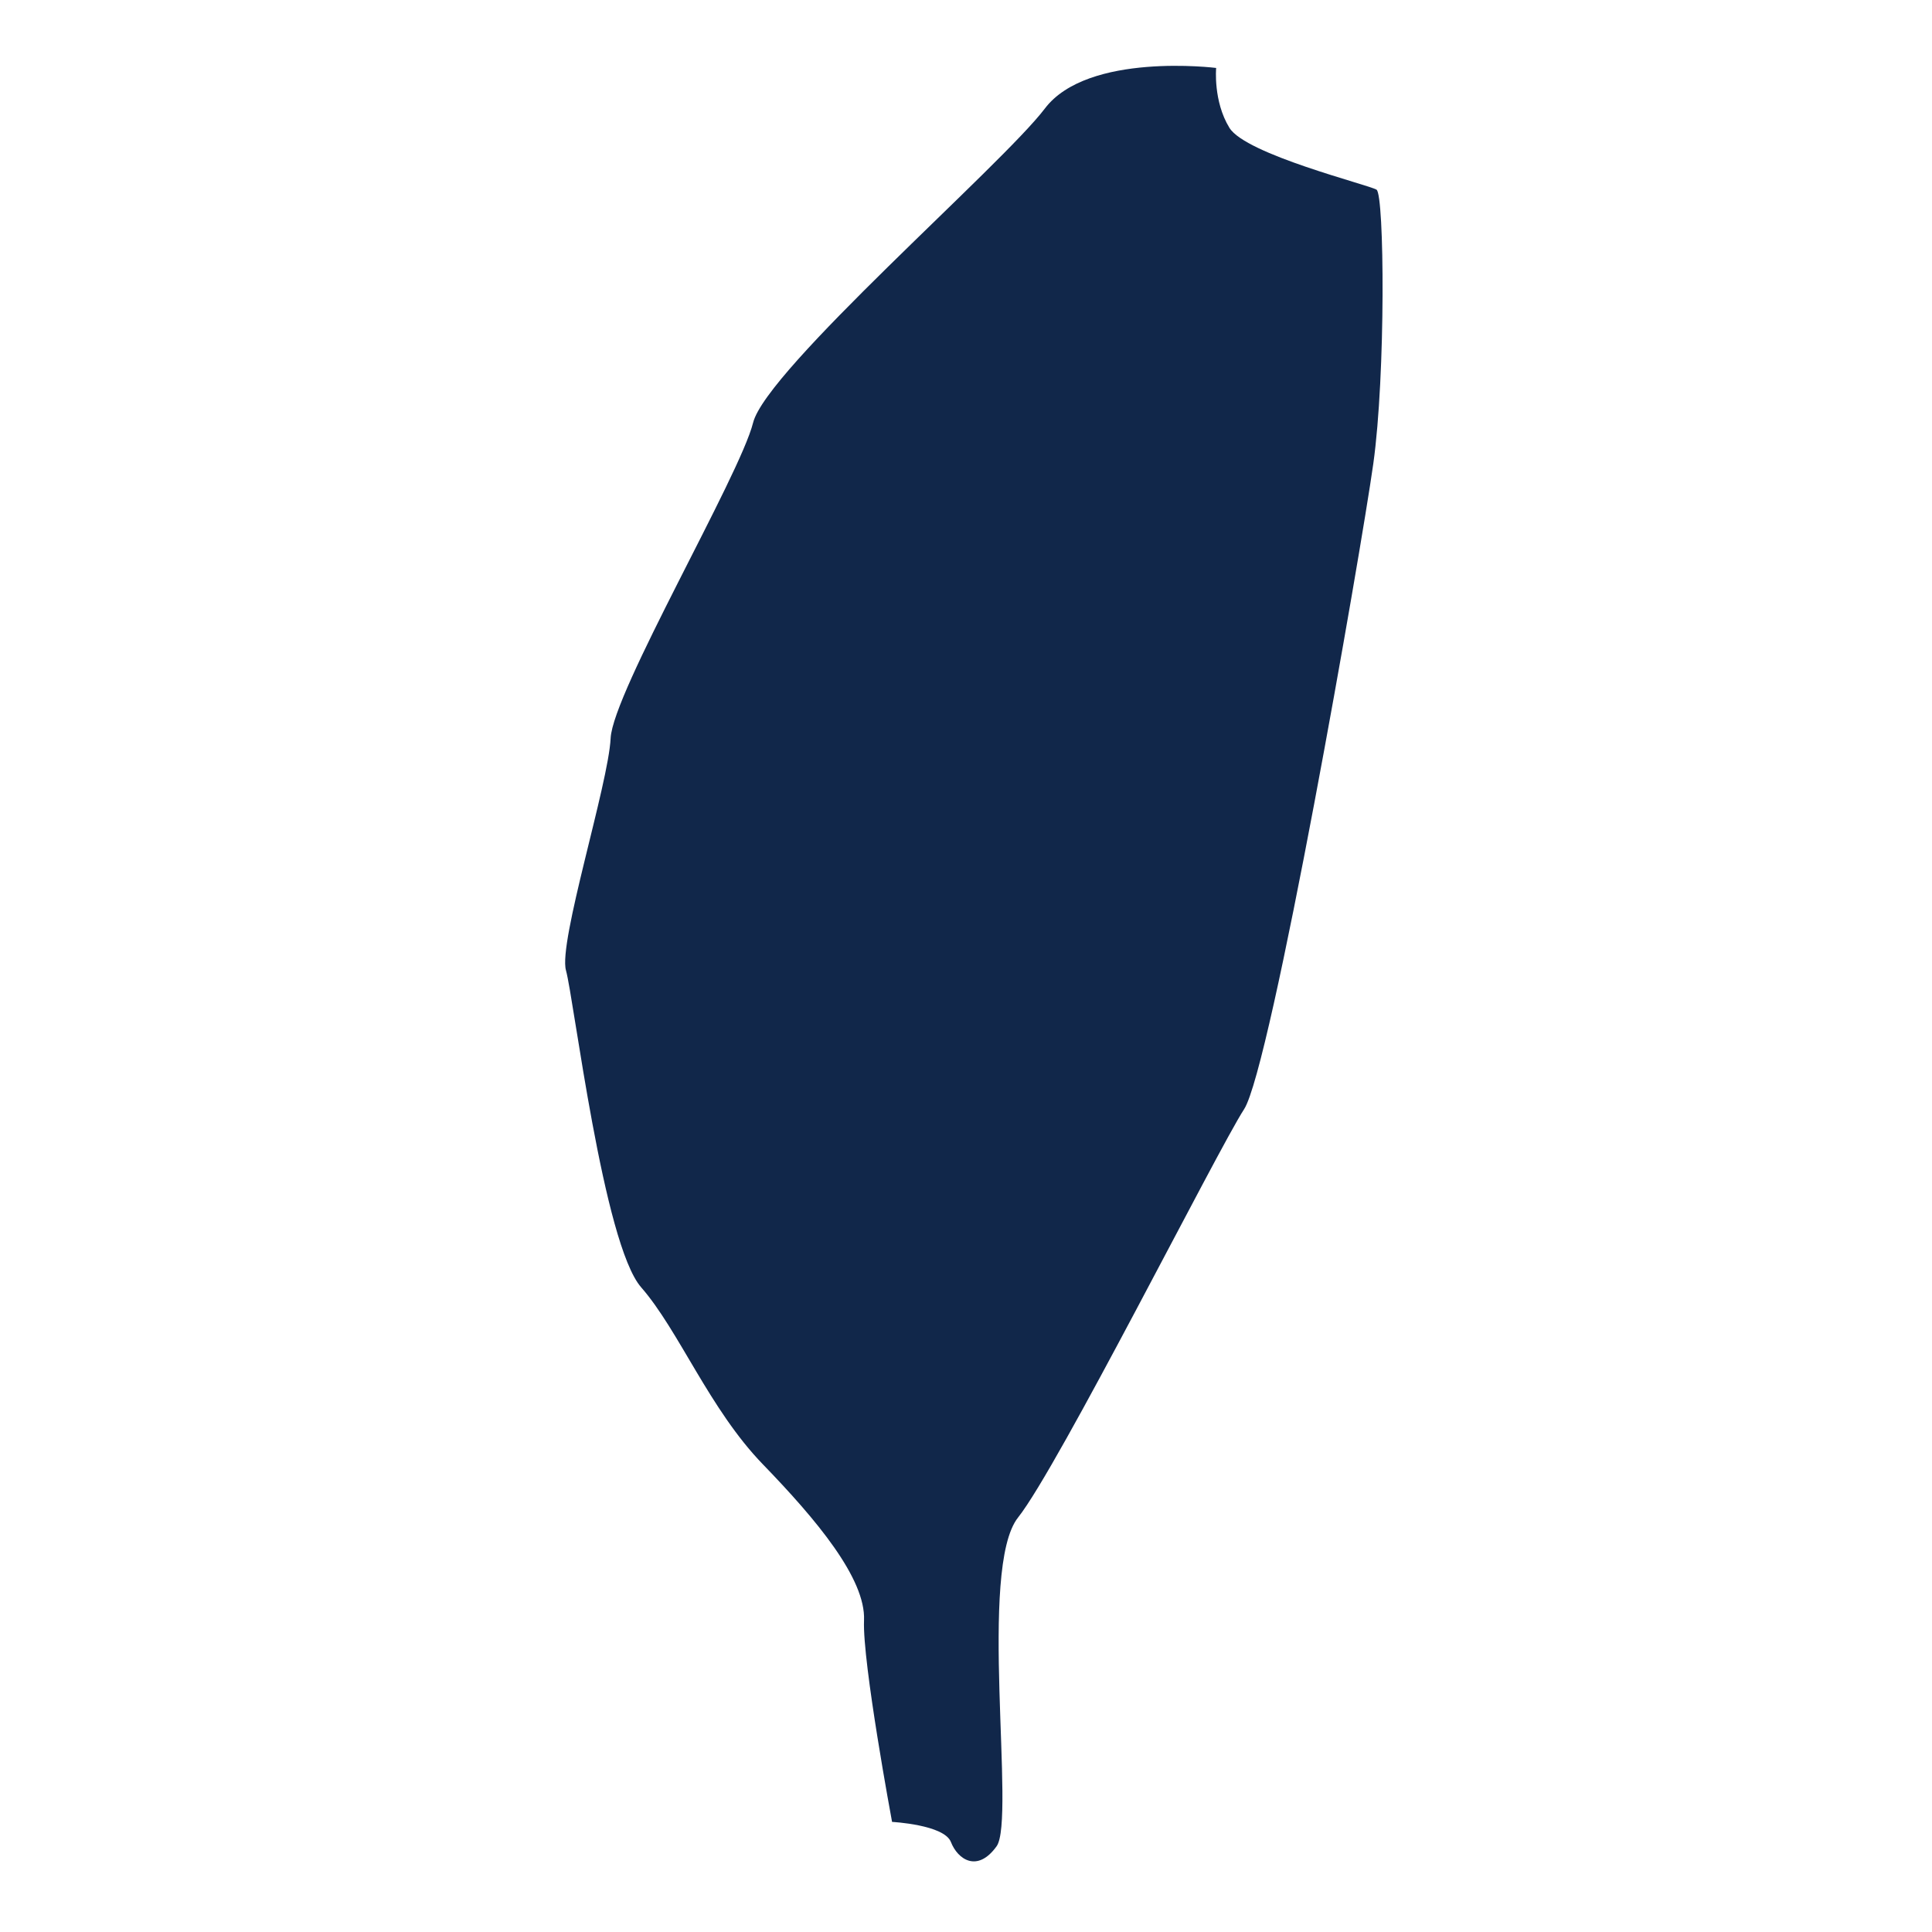
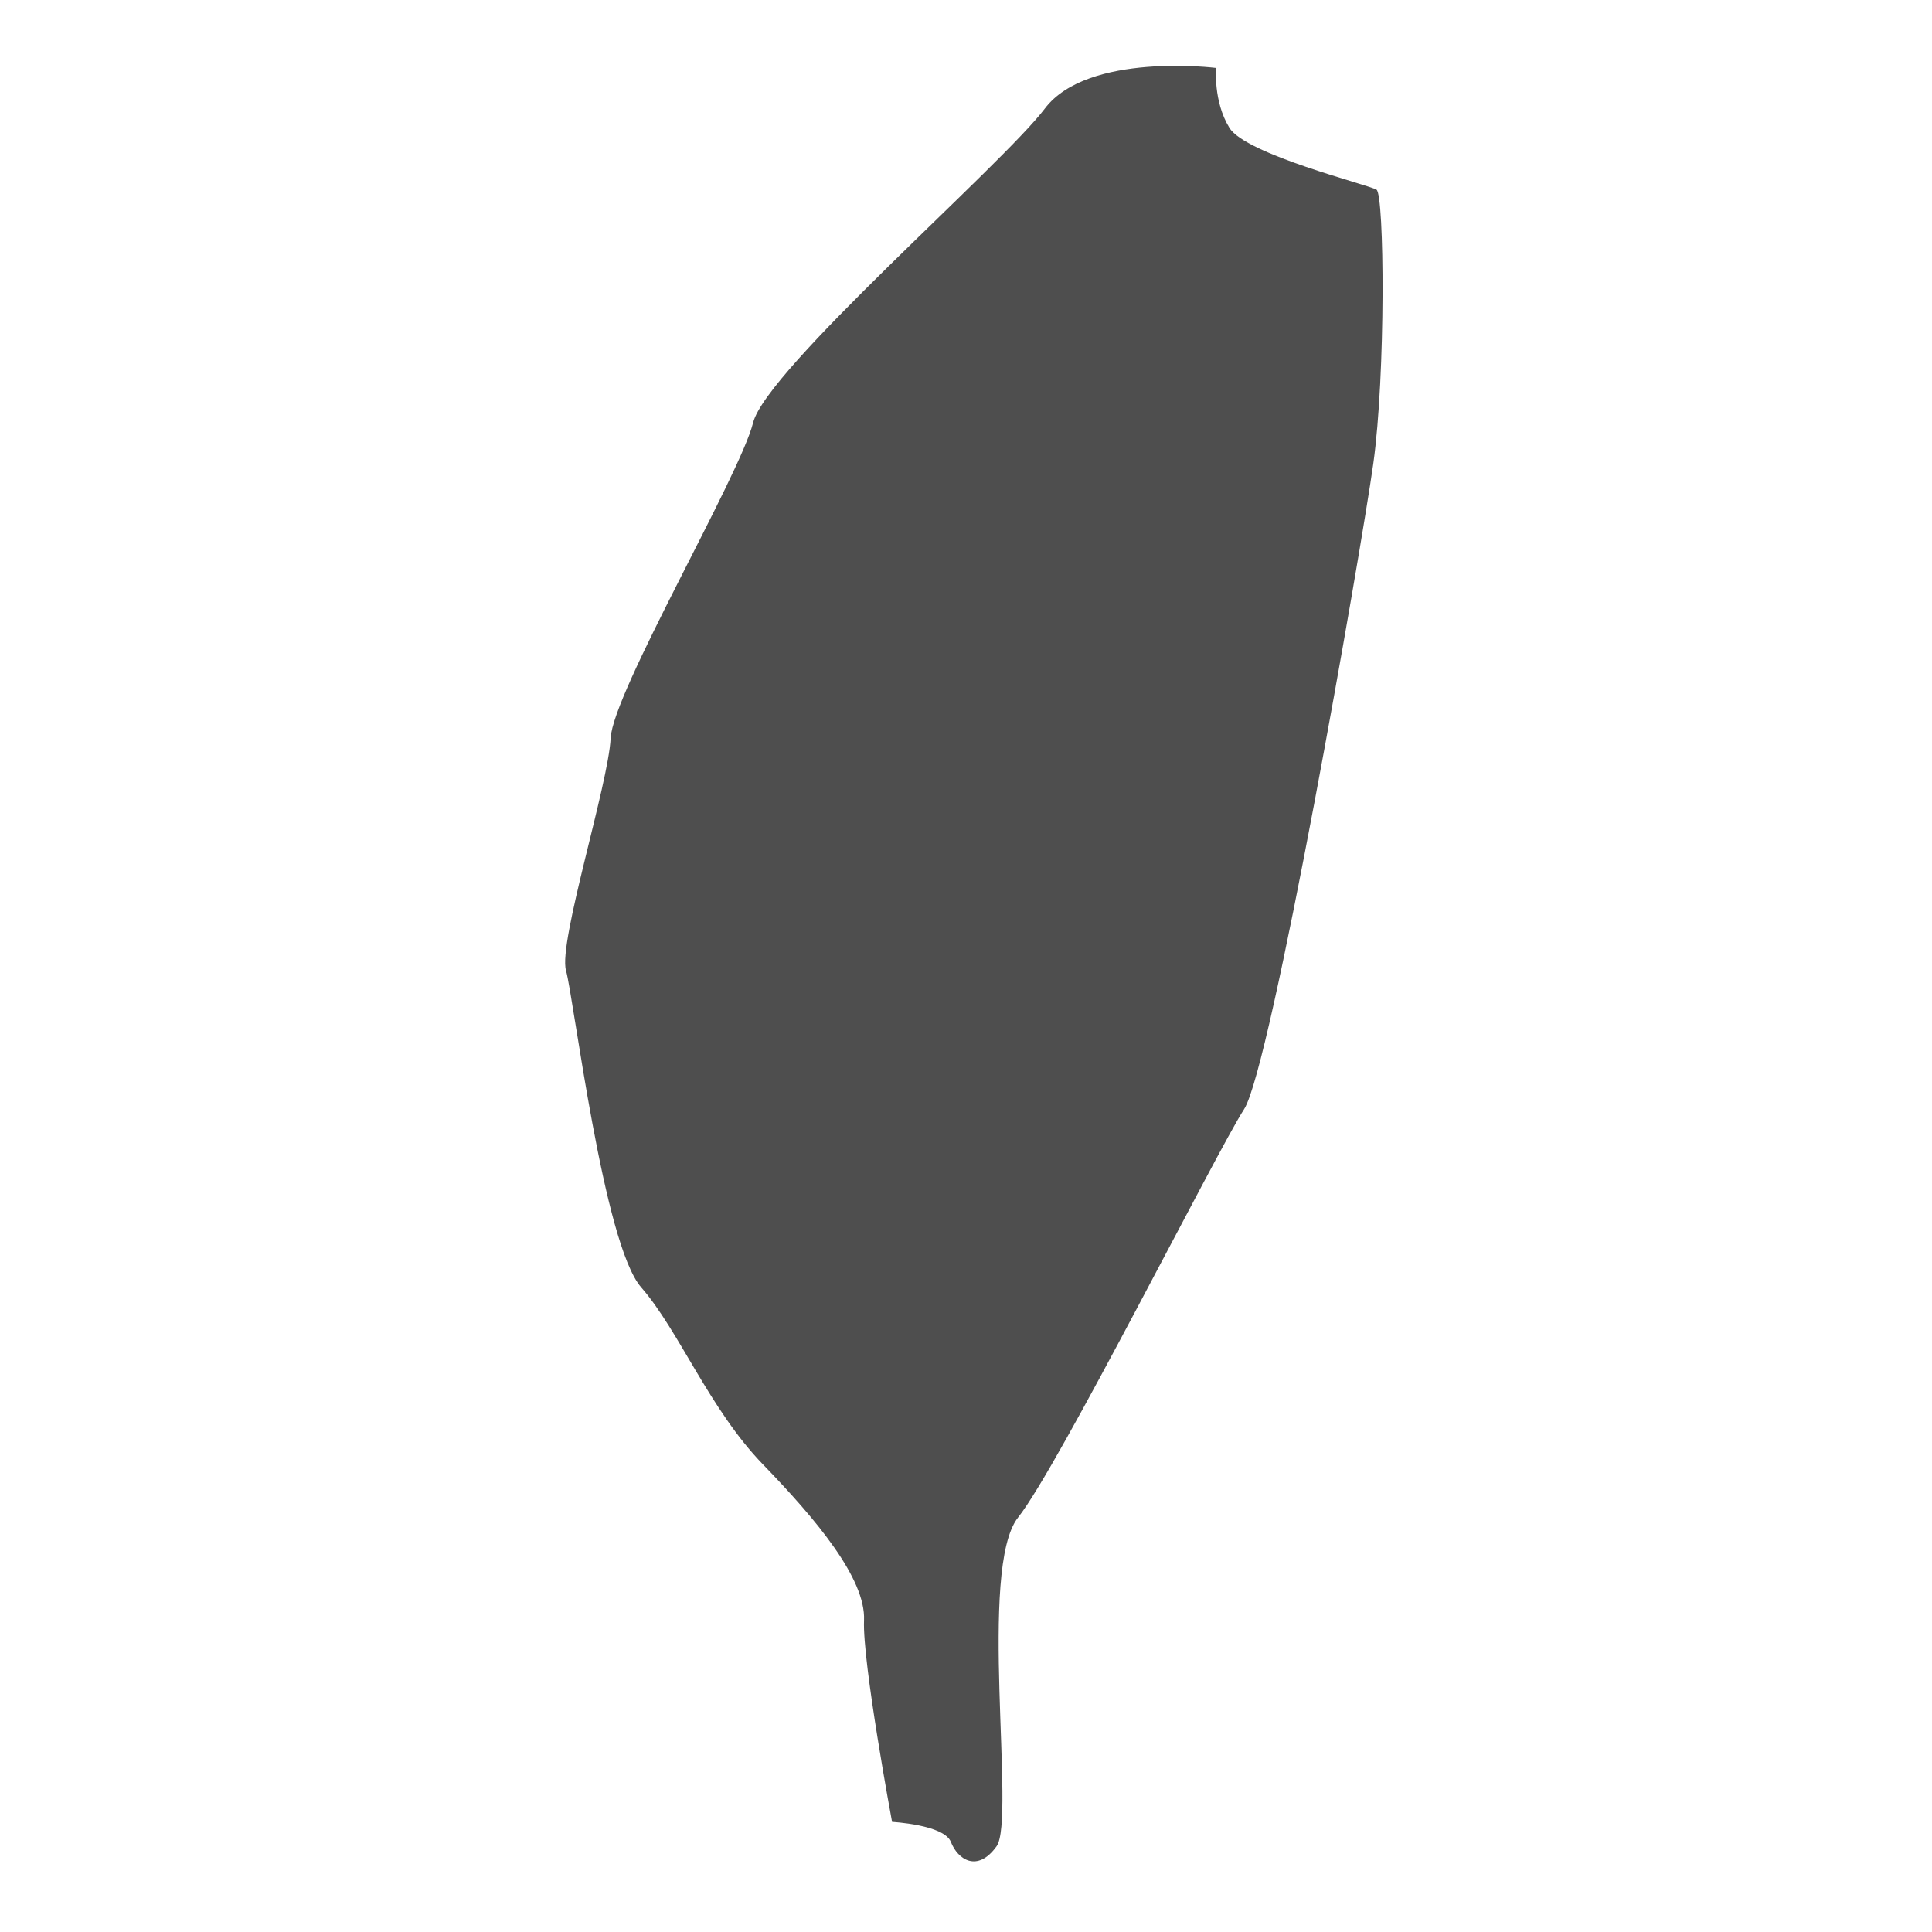
<svg xmlns="http://www.w3.org/2000/svg" version="1.1" id="Layer_1" x="0px" y="0px" width="300px" height="300px" viewBox="0 0 300 300" xml:space="preserve">
-   <path fill="#11274a" d="M188.844,10.551c0,0-19.926-2.507-26.6,6.302s-43.233,40.521-45.303,48.783c-2.07,8.262-21.784,41.869-22.122,48.991  c-0.337,7.121-8.156,31.719-6.934,36.059s5.798,42.486,11.675,49.211c5.877,6.726,10.596,18.909,18.901,27.485  c8.306,8.577,15.982,17.747,15.705,24.225c-0.277,6.478,4.354,31.297,4.354,31.297s8.089,0.427,9.138,3.126  c1.05,2.699,4.104,4.819,7.092,0.661c2.989-4.16-2.922-43.194,3.341-51.065c6.261-7.871,30.915-56.951,35.091-63.39  c4.178-6.44,18.127-86.431,20.063-100.233s1.73-41.785,0.502-42.55c-1.231-0.765-20.303-5.467-22.843-9.606  C188.364,15.708,188.844,10.551,188.844,10.551z" />
+   <path fill="#4e4e4e" d="M188.844,10.551c0,0-19.926-2.507-26.6,6.302s-43.233,40.521-45.303,48.783c-2.07,8.262-21.784,41.869-22.122,48.991  c-0.337,7.121-8.156,31.719-6.934,36.059s5.798,42.486,11.675,49.211c5.877,6.726,10.596,18.909,18.901,27.485  c8.306,8.577,15.982,17.747,15.705,24.225c-0.277,6.478,4.354,31.297,4.354,31.297s8.089,0.427,9.138,3.126  c1.05,2.699,4.104,4.819,7.092,0.661c2.989-4.16-2.922-43.194,3.341-51.065c6.261-7.871,30.915-56.951,35.091-63.39  c4.178-6.44,18.127-86.431,20.063-100.233s1.73-41.785,0.502-42.55c-1.231-0.765-20.303-5.467-22.843-9.606  C188.364,15.708,188.844,10.551,188.844,10.551z" />
</svg>
